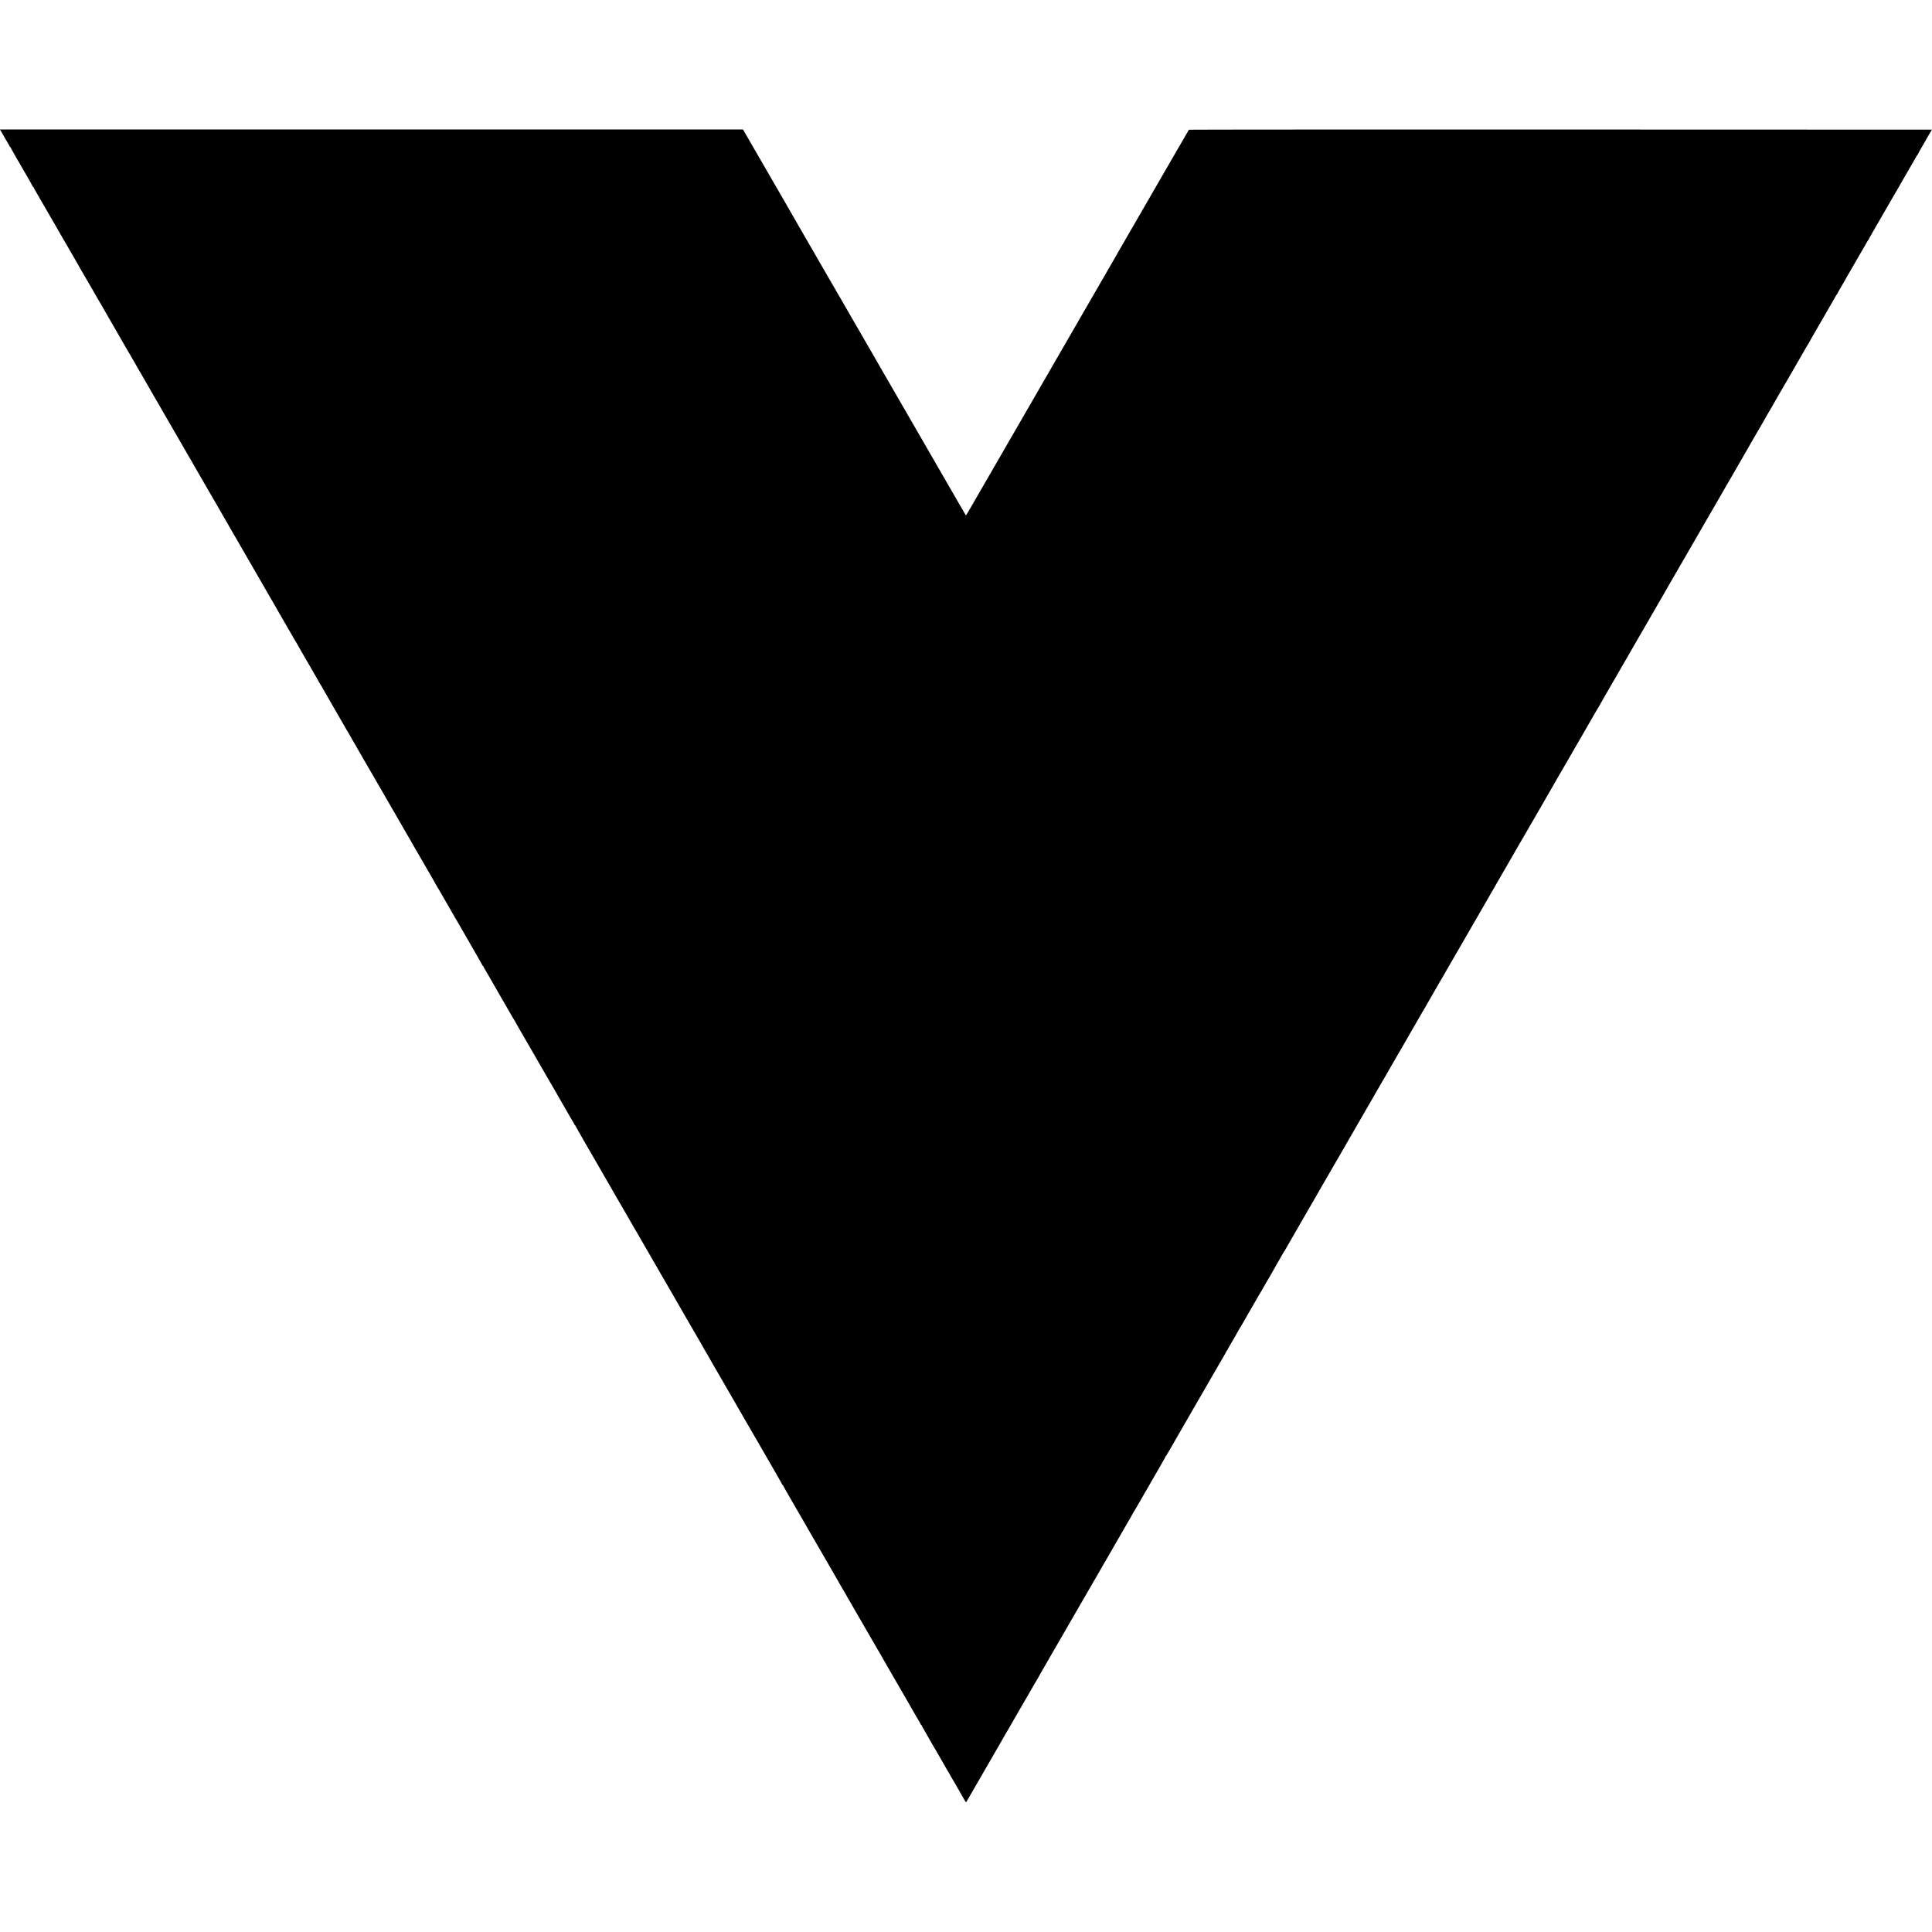
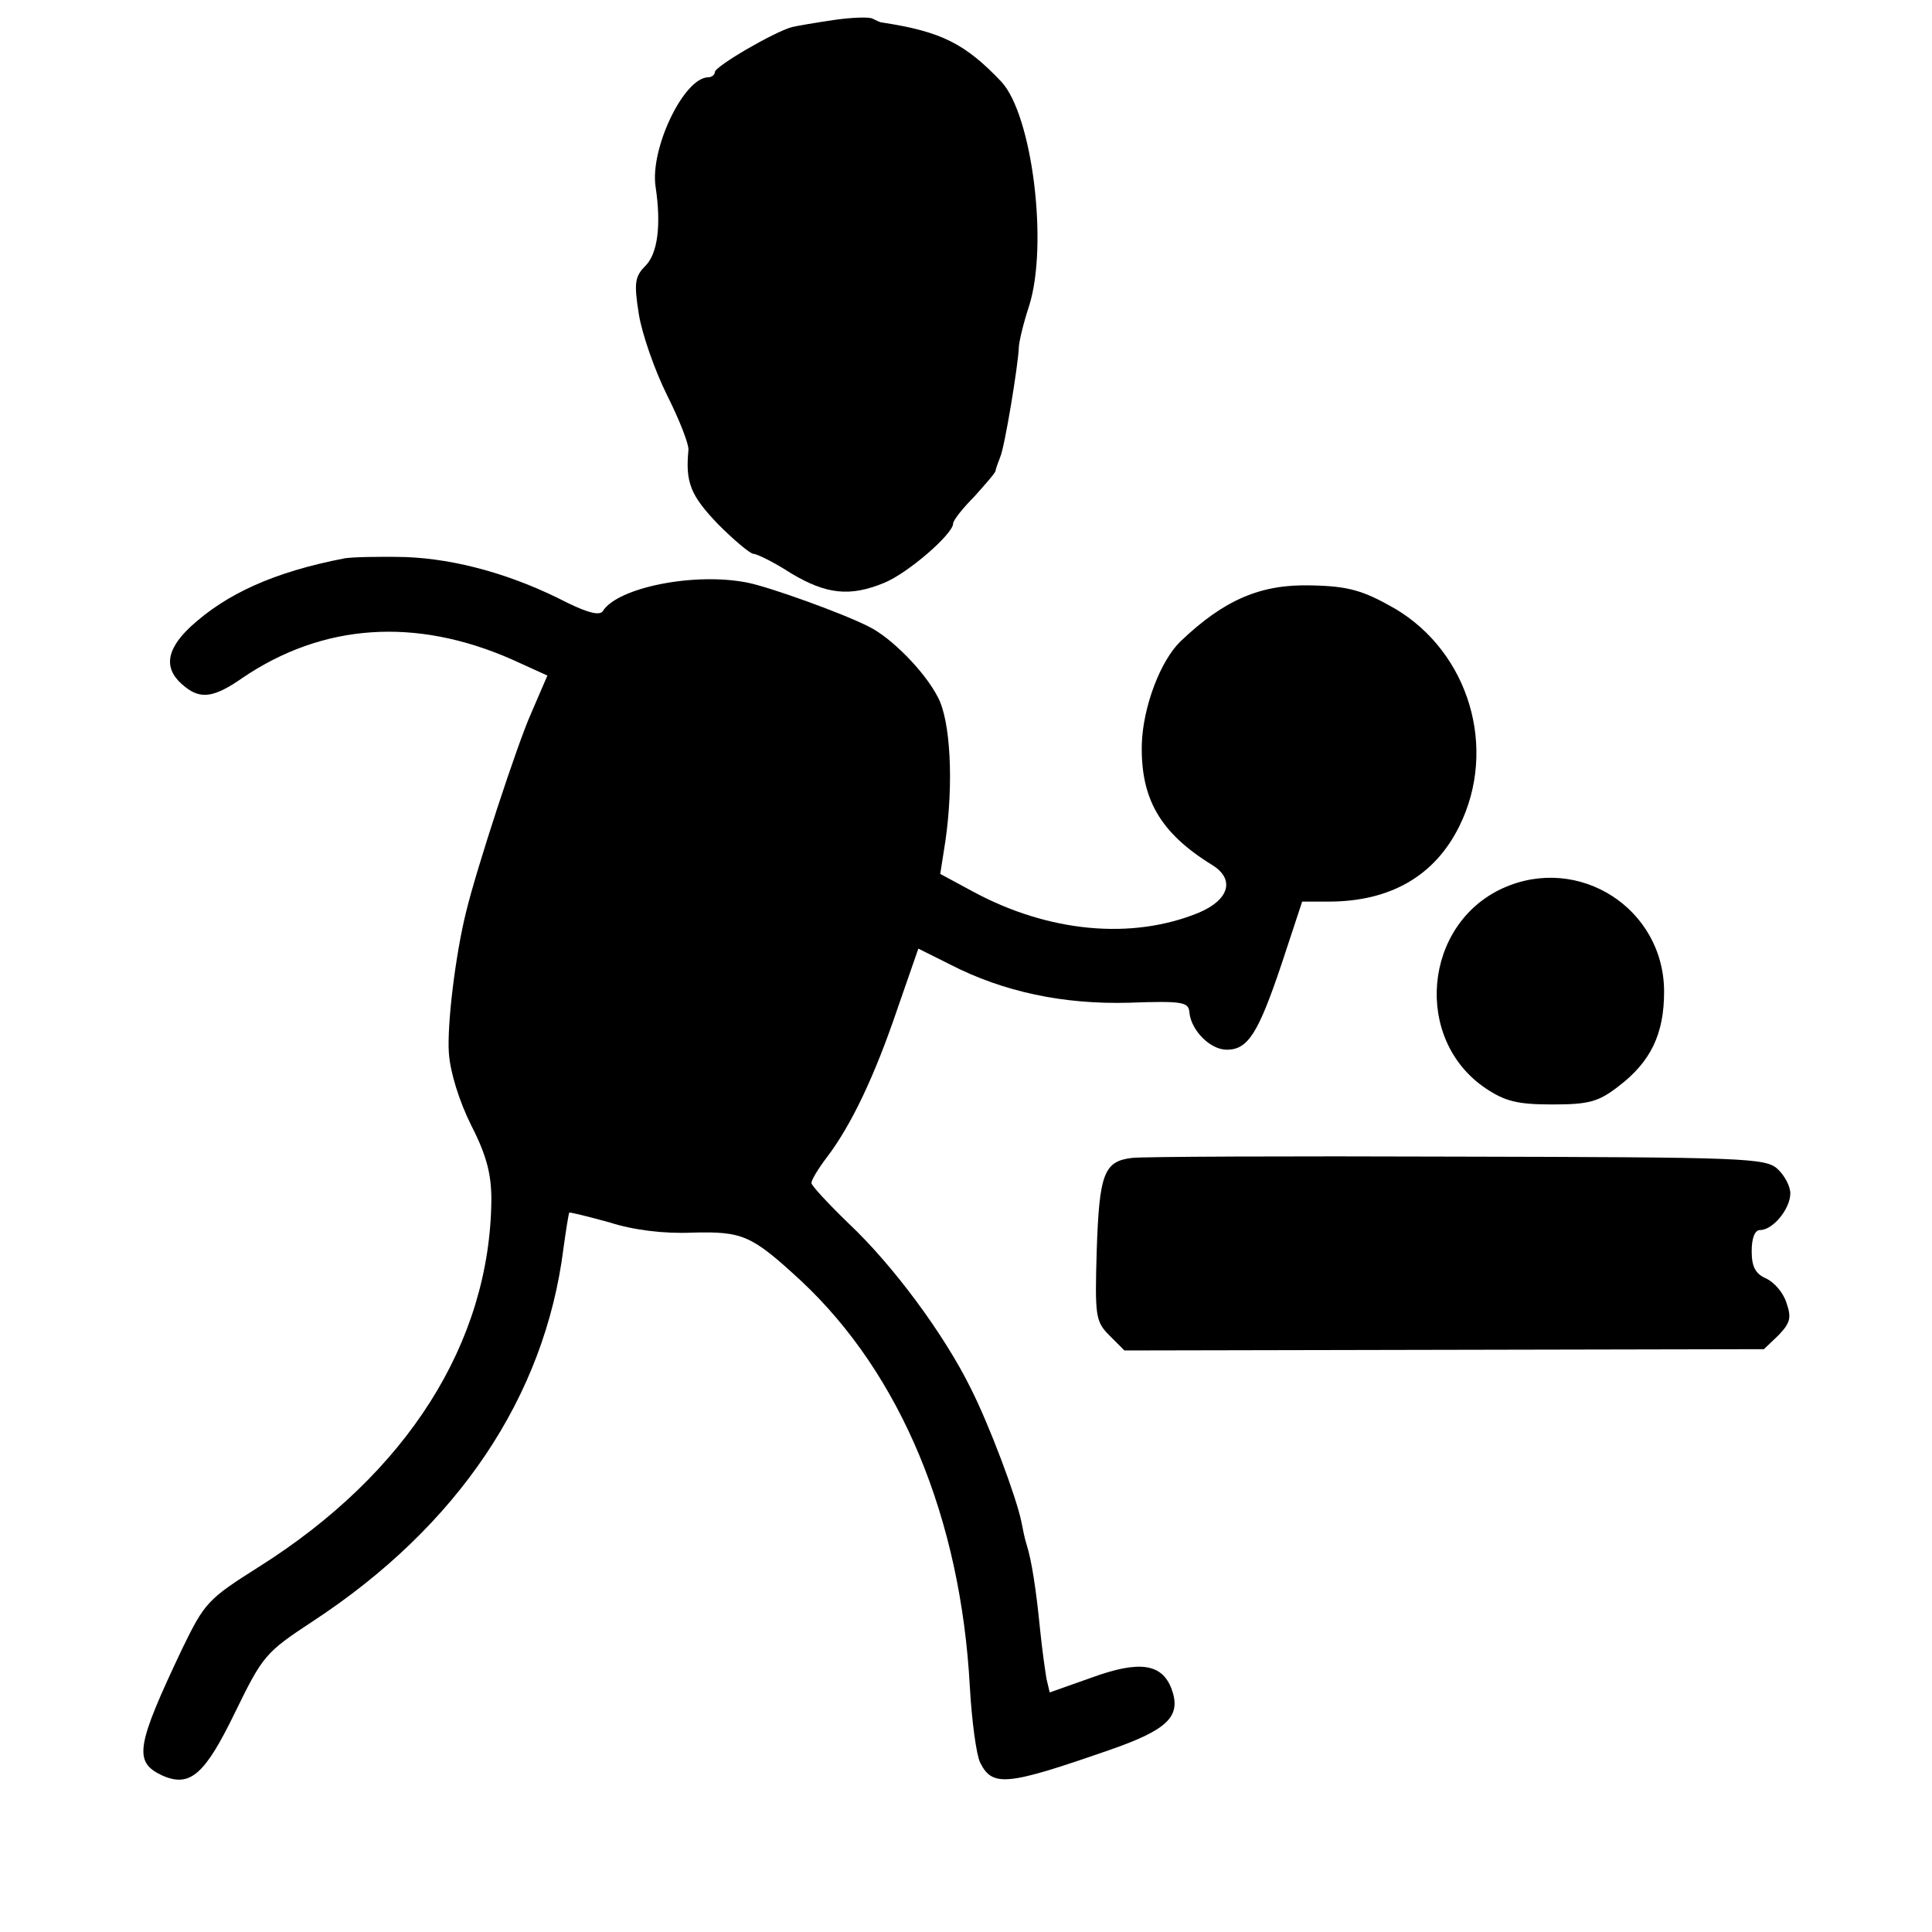
- <svg xmlns="http://www.w3.org/2000/svg" version="1.0" width="16pt" height="16pt" viewBox="0 0 16 16" preserveAspectRatio="xMidYMid meet">
-   <g transform="translate(0,16) scale(0.00032,-0.00032)" fill="#000000" stroke="none">
-     <path d="M18 46618 c45 -75 122 -207 122 -211 0 -2 25 -45 55 -95 30 -50 55 -96 55 -102 0 -5 5 -10 10 -10 6 0 10 -4 10 -9 0 -5 73 -135 161 -288 89 -153 173 -298 187 -323 14 -25 32 -57 41 -72 88 -149 187 -324 189 -335 2 -7 8 -13 13 -13 5 0 9 -4 9 -10 0 -5 46 -89 103 -187 175 -302 490 -846 507 -876 8 -16 20 -36 25 -45 28 -46 290 -498 339 -585 13 -23 74 -129 136 -236 61 -107 123 -215 137 -240 14 -25 29 -50 33 -56 5 -5 23 -37 40 -70 18 -33 38 -67 44 -75 11 -16 21 -33 63 -109 14 -25 29 -50 33 -56 4 -5 21 -35 38 -65 55 -100 261 -455 269 -465 4 -5 14 -21 20 -35 15 -29 41 -75 103 -180 24 -41 52 -88 60 -105 9 -16 57 -100 107 -185 112 -193 362 -626 380 -660 8 -14 23 -38 33 -55 11 -16 23 -37 27 -45 4 -8 26 -46 48 -85 23 -38 53 -90 67 -115 46 -81 64 -113 178 -310 62 -107 121 -210 132 -227 37 -67 56 -99 85 -148 16 -27 32 -57 36 -65 4 -8 15 -27 25 -42 9 -15 53 -89 96 -165 44 -76 177 -307 296 -513 120 -206 268 -463 330 -570 131 -227 117 -203 200 -348 36 -62 73 -125 82 -140 10 -15 21 -34 25 -42 4 -8 20 -37 36 -65 17 -27 38 -65 48 -82 49 -85 64 -111 87 -153 13 -25 28 -49 32 -55 4 -5 78 -134 165 -285 87 -151 166 -288 176 -305 10 -16 26 -43 35 -59 9 -17 125 -217 257 -445 132 -229 253 -441 270 -471 17 -30 45 -79 64 -108 18 -29 33 -54 33 -57 0 -2 20 -37 44 -77 24 -40 123 -212 221 -383 97 -170 190 -330 205 -355 16 -25 39 -65 53 -90 13 -25 81 -144 152 -265 70 -121 137 -238 150 -260 12 -22 37 -65 55 -95 18 -30 43 -73 55 -95 12 -22 48 -85 80 -140 77 -132 163 -280 190 -330 13 -22 71 -123 130 -225 59 -102 116 -199 126 -217 10 -17 29 -50 43 -72 15 -22 26 -43 26 -45 0 -2 27 -50 60 -106 33 -56 60 -103 60 -105 0 -2 55 -98 90 -155 8 -14 182 -316 239 -414 13 -22 45 -79 72 -124 27 -46 49 -86 49 -89 0 -2 14 -24 30 -48 16 -24 30 -46 30 -49 0 -5 74 -135 100 -176 5 -8 24 -42 43 -75 50 -88 58 -101 262 -455 104 -179 199 -345 213 -370 14 -25 28 -49 32 -55 4 -5 17 -26 28 -45 10 -19 62 -109 114 -200 114 -197 133 -230 170 -295 16 -27 33 -57 38 -65 17 -28 96 -165 103 -180 4 -8 16 -28 26 -45 10 -16 77 -131 148 -255 72 -124 181 -313 243 -420 62 -107 121 -209 131 -227 35 -62 323 -560 392 -678 38 -66 83 -145 100 -175 16 -30 33 -59 37 -65 4 -5 17 -27 29 -47 34 -61 56 -100 90 -156 17 -29 31 -55 31 -57 0 -2 17 -32 39 -67 21 -35 134 -229 251 -433 117 -203 235 -407 261 -451 27 -45 49 -85 49 -88 0 -4 8 -19 19 -34 15 -21 200 -341 309 -533 10 -19 33 -58 51 -87 17 -29 31 -54 31 -56 0 -2 25 -44 55 -94 30 -50 55 -95 55 -98 0 -4 6 -15 14 -23 7 -9 27 -41 43 -71 17 -30 170 -297 342 -594 171 -296 311 -542 311 -547 0 -5 5 -9 10 -9 6 0 10 -4 10 -10 0 -5 22 -47 49 -92 27 -46 58 -99 68 -118 24 -43 81 -140 93 -160 5 -8 66 -114 135 -235 69 -121 130 -227 135 -235 12 -21 259 -447 283 -490 10 -19 28 -47 38 -62 11 -14 19 -29 19 -32 0 -3 37 -69 83 -148 99 -170 305 -526 337 -583 13 -22 31 -53 41 -70 11 -16 22 -37 26 -45 7 -14 82 -146 103 -180 14 -24 181 -311 205 -355 13 -22 46 -80 75 -130 29 -49 64 -110 78 -135 14 -25 51 -88 82 -140 31 -52 59 -102 63 -110 4 -8 18 -33 31 -55 205 -353 284 -489 309 -535 17 -30 45 -78 62 -106 18 -28 36 -60 39 -72 4 -12 12 -22 17 -22 5 0 9 -4 9 -10 0 -5 109 -197 241 -427 133 -230 250 -431 259 -448 51 -90 222 -385 280 -485 37 -63 78 -135 92 -160 14 -25 67 -117 118 -205 51 -88 101 -175 111 -193 34 -58 55 -95 149 -257 51 -88 101 -173 110 -190 9 -16 76 -131 147 -255 72 -124 140 -241 151 -260 61 -108 281 -489 355 -615 38 -66 77 -133 87 -150 35 -63 91 -161 100 -175 14 -23 99 -169 128 -220 54 -97 135 -235 142 -245 4 -5 20 -32 35 -60 26 -48 238 -416 276 -480 10 -16 26 -46 37 -65 30 -53 382 -661 403 -695 10 -16 22 -37 26 -45 4 -8 26 -48 50 -88 24 -41 43 -75 43 -77 0 -2 22 -40 50 -85 27 -45 50 -84 50 -86 0 -3 38 -69 83 -147 84 -142 302 -520 340 -587 10 -19 34 -60 52 -90 18 -30 44 -75 57 -100 14 -25 45 -79 70 -120 25 -41 56 -96 70 -121 14 -25 77 -133 138 -240 62 -107 122 -210 132 -229 25 -43 310 -535 337 -581 11 -19 26 -45 34 -59 17 -32 238 -414 266 -460 11 -19 24 -41 28 -49 3 -7 75 -133 160 -278 84 -146 153 -269 153 -274 0 -5 5 -9 10 -9 6 0 10 -4 10 -10 0 -5 82 -150 181 -322 182 -314 201 -346 240 -415 12 -21 80 -139 152 -263 71 -124 141 -245 155 -270 14 -25 28 -49 32 -55 6 -8 145 -248 220 -380 37 -66 209 -362 229 -395 11 -19 24 -42 28 -49 4 -8 67 -118 140 -243 73 -125 133 -230 133 -233 0 -2 15 -28 33 -57 19 -29 47 -78 64 -108 17 -30 53 -93 79 -139 53 -90 82 -141 157 -272 82 -142 115 -199 381 -659 142 -245 268 -463 281 -485 12 -22 71 -125 132 -230 60 -104 172 -298 248 -430 76 -132 146 -253 156 -270 11 -16 22 -36 26 -44 3 -8 30 -54 60 -103 29 -49 53 -91 53 -93 0 -3 18 -34 40 -70 22 -36 40 -67 40 -69 0 -2 37 -66 81 -142 45 -77 98 -168 119 -204 20 -36 47 -81 58 -100 12 -19 27 -47 33 -62 6 -16 15 -28 20 -28 5 0 9 -4 9 -9 0 -6 63 -118 140 -251 77 -133 140 -243 140 -245 0 -2 18 -33 41 -70 22 -37 49 -83 60 -101 10 -19 29 -51 40 -71 25 -45 109 -189 126 -218 7 -11 17 -29 22 -40 6 -11 22 -38 35 -60 14 -22 37 -62 52 -90 14 -27 35 -62 45 -77 11 -14 19 -29 19 -32 0 -3 18 -35 40 -71 22 -36 40 -67 40 -69 0 -2 19 -35 42 -72 23 -38 55 -94 72 -124 26 -47 139 -244 171 -298 6 -9 21 -36 34 -60 28 -48 37 -51 51 -19 6 12 19 36 29 52 10 17 27 46 38 65 11 19 104 181 208 360 103 179 199 345 213 370 14 25 42 74 64 109 21 34 38 65 38 67 0 2 18 33 40 69 22 36 40 67 40 69 0 3 177 310 199 346 16 26 136 234 140 244 2 5 25 44 52 88 27 44 49 81 49 84 0 2 18 34 40 70 22 36 40 67 40 69 0 2 20 36 43 77 35 58 169 289 297 513 9 17 50 86 90 155 40 69 86 150 103 180 16 30 35 62 41 70 6 8 16 24 22 35 35 64 72 129 167 293 59 100 116 199 127 220 11 20 30 53 41 72 43 72 1070 1850 1121 1940 14 25 65 113 113 195 48 83 96 166 107 185 10 19 28 50 38 68 11 18 73 124 137 235 64 111 175 303 246 427 71 124 173 299 225 390 52 91 116 202 143 248 27 45 49 85 49 89 0 4 6 14 14 22 7 9 28 43 46 76 26 47 251 436 378 655 11 19 29 51 40 70 11 19 101 176 201 348 99 172 181 317 181 323 0 5 5 9 10 9 6 0 10 5 10 11 0 6 8 23 18 37 11 15 32 52 49 82 16 30 130 228 253 440 122 212 234 405 248 430 13 25 39 70 57 100 39 65 69 117 130 225 25 44 50 87 55 95 12 19 78 134 220 380 61 107 129 224 150 260 161 277 222 382 246 425 15 28 47 83 71 123 24 41 43 78 43 83 0 5 4 9 8 9 4 0 13 12 19 28 7 15 23 45 36 67 66 110 277 478 277 483 0 3 6 13 14 21 7 9 27 41 43 71 17 30 45 80 63 110 34 57 375 649 394 685 6 11 16 27 22 35 6 8 26 42 44 75 18 33 41 74 51 90 10 17 24 41 32 55 54 97 72 128 88 152 11 14 19 28 19 30 0 3 79 141 175 308 96 167 175 305 175 308 0 3 6 13 14 21 7 9 26 39 41 66 33 60 276 483 338 587 24 40 46 80 50 88 4 8 13 24 20 35 14 23 95 163 125 215 11 19 52 91 92 160 40 69 80 139 90 155 9 17 103 179 207 360 105 182 200 346 211 365 103 181 463 802 489 845 7 11 15 27 19 35 4 8 29 51 55 95 64 110 828 1433 848 1470 9 17 24 41 33 55 9 14 29 48 45 77 15 28 52 93 82 145 30 51 62 107 71 123 17 30 231 398 400 690 51 88 103 179 115 202 12 23 26 48 32 55 6 7 24 38 40 68 17 30 61 107 98 170 37 63 84 144 103 180 19 36 41 72 48 81 8 8 14 18 14 21 0 4 27 51 59 106 32 55 72 124 89 154 16 29 71 125 122 213 51 88 104 180 118 205 13 25 28 50 32 55 4 6 17 26 28 45 11 19 45 80 77 135 31 55 66 116 77 135 11 19 88 152 171 295 401 694 620 1072 650 1125 11 19 87 152 170 295 83 143 158 273 166 288 9 16 21 36 26 45 6 9 31 52 55 96 25 43 54 94 66 115 11 20 95 164 186 321 91 157 173 299 182 315 9 17 26 46 37 65 12 19 66 114 121 210 56 96 108 186 117 200 8 14 24 40 34 59 24 45 383 664 412 713 5 9 17 29 26 45 15 28 120 210 241 419 36 61 68 117 72 125 4 8 12 23 19 34 35 57 245 420 262 453 11 20 35 61 53 90 17 29 32 54 32 56 0 3 28 51 62 108 33 57 70 119 80 138 10 19 23 42 28 50 5 8 32 53 59 100 27 47 149 258 271 470 122 212 234 405 248 430 30 53 62 108 80 135 6 11 15 27 19 35 4 8 85 150 181 315 96 165 187 323 202 350 31 56 116 202 130 225 5 8 25 42 43 75 19 33 92 159 162 280 149 257 157 271 202 350 19 33 38 67 43 75 9 14 228 392 275 475 12 22 55 96 95 165 40 69 80 139 90 155 24 42 202 350 221 383 9 15 27 47 41 72 14 25 75 131 136 236 61 106 121 210 134 232 99 172 271 470 279 482 5 8 23 40 40 70 18 30 81 141 142 245 60 105 121 210 135 235 14 25 71 124 127 220 56 96 143 247 194 335 51 88 96 167 102 175 14 24 180 311 204 355 23 43 340 590 356 615 5 8 50 87 101 175 171 301 517 898 582 1008 25 43 46 81 46 83 0 2 12 23 27 47 14 23 40 67 56 97 16 30 35 62 42 70 7 8 15 22 18 30 4 8 20 38 37 65 16 28 33 57 37 65 6 12 111 196 143 250 5 8 55 95 112 193 57 98 113 195 126 215 12 20 27 46 32 57 6 11 14 27 20 35 5 8 76 130 156 270 80 140 165 287 187 325 23 39 52 90 66 115 13 25 30 52 37 61 8 8 14 18 14 21 0 4 41 77 92 165 50 87 175 302 276 478 101 176 208 360 236 408 28 49 67 117 86 152 19 35 41 70 48 77 6 6 12 15 12 19 0 7 124 224 167 291 12 21 23 40 23 42 0 2 21 40 46 83 26 43 55 92 64 109 54 95 327 568 354 614 19 30 45 75 59 100 71 128 82 145 89 148 4 2 8 8 8 13 0 5 42 82 94 172 311 538 496 858 518 897 14 25 40 70 58 100 18 30 42 71 53 90 10 19 79 139 152 265 73 127 142 246 153 265 10 19 43 76 72 125 29 50 63 108 75 130 65 116 80 140 87 143 4 2 8 8 8 12 0 8 114 212 140 250 6 8 14 24 20 35 5 11 54 97 108 190 l100 170 -9611 3 c-5286 1 -9614 -1 -9618 -5 -5 -6 -419 -719 -619 -1068 -89 -155 -267 -463 -323 -560 -38 -66 -81 -140 -95 -165 -31 -56 -263 -457 -526 -910 -110 -190 -224 -388 -254 -440 -29 -52 -61 -109 -71 -125 -23 -39 -243 -420 -268 -465 -11 -19 -204 -352 -428 -740 -224 -388 -477 -826 -563 -975 -85 -148 -185 -322 -222 -385 -37 -63 -120 -207 -185 -320 -65 -113 -177 -306 -248 -430 -72 -124 -172 -297 -222 -385 -51 -88 -142 -245 -202 -350 -131 -226 -247 -427 -408 -705 -65 -113 -249 -432 -410 -710 -160 -278 -388 -673 -506 -877 -118 -205 -216 -373 -219 -373 -3 0 -52 82 -109 183 -58 100 -144 250 -192 332 -95 164 -402 696 -647 1120 -85 149 -228 396 -317 550 -212 365 -982 1700 -1008 1745 -10 19 -43 76 -72 125 -29 50 -64 110 -77 135 -14 25 -63 110 -110 190 -47 80 -96 165 -110 190 -14 25 -99 171 -188 325 -89 154 -174 300 -188 325 -13 25 -64 113 -112 195 -48 83 -140 242 -205 355 -65 113 -183 317 -263 454 -79 137 -152 264 -163 282 -50 89 -335 583 -354 614 -12 19 -34 58 -50 85 -15 28 -129 226 -253 440 -124 215 -235 408 -247 430 -12 22 -69 121 -127 220 -58 99 -226 389 -373 645 -148 256 -324 561 -392 678 -67 117 -134 232 -147 255 -13 23 -33 59 -46 80 l-22 37 -9615 0 -9615 0 20 -32z" />
+ <svg xmlns="http://www.w3.org/2000/svg" version="1.0" width="300pt" height="300pt" viewBox="0 0 300 300" preserveAspectRatio="xMidYMid meet">
+   <g transform="translate(0,300) scale(0.1,-0.1)" fill="#000000" stroke="none">
+     <path d="M1295 2969 c-27 -4 -57 -9 -65 -11 -27 -7 -120 -61 -120 -70 0 -4 -5 -8 -10 -8 -38 0 -91 -111 -82 -170 9 -60 3 -103 -15 -122 -17 -17 -19 -26 -11 -76 5 -31 25 -88 44 -126 19 -38 34 -76 33 -85 -5 -51 4 -71 46 -115 25 -25 50 -46 55 -46 5 0 32 -13 58 -30 55 -33 92 -37 145 -15 37 15 107 76 107 92 0 5 15 24 33 42 17 19 32 36 33 40 0 3 4 13 7 21 7 15 28 143 29 170 0 8 7 38 16 65 30 95 5 296 -43 348 -56 59 -93 78 -185 92 -3 0 -9 3 -15 6 -5 3 -32 2 -60 -2z" />
+     <path d="M535 2133 c-109 -21 -184 -55 -240 -107 -39 -37 -41 -67 -7 -93 24 -19 45 -16 88 14 125 85 269 95 419 29 l55 -25 -25 -58 c-22 -49 -85 -242 -101 -308 -17 -68 -30 -177 -27 -220 2 -30 16 -75 35 -113 24 -47 31 -76 31 -115 -2 -222 -131 -425 -361 -570 -79 -50 -84 -55 -119 -127 -72 -152 -76 -176 -31 -197 43 -19 66 1 113 98 43 88 47 93 120 141 226 148 361 349 390 580 4 29 8 54 9 55 1 1 29 -6 62 -15 37 -12 85 -18 129 -16 79 2 92 -4 169 -75 155 -145 248 -369 262 -631 3 -52 10 -105 16 -117 19 -38 41 -36 199 19 93 32 114 53 98 96 -15 39 -50 44 -124 17 l-65 -23 -5 21 c-2 12 -7 47 -10 77 -6 61 -13 107 -21 132 -3 9 -6 25 -8 35 -8 39 -50 151 -79 208 -41 83 -120 190 -189 255 -32 31 -58 59 -58 63 0 5 11 23 24 40 38 50 74 126 109 229 l33 95 50 -25 c82 -42 175 -62 278 -59 84 3 92 1 93 -16 3 -27 32 -57 58 -57 33 0 49 26 85 133 l32 97 41 0 c96 0 165 40 203 117 60 121 15 270 -100 338 -49 28 -72 35 -131 36 -77 2 -134 -22 -202 -87 -31 -30 -58 -101 -60 -159 -2 -85 28 -138 109 -188 36 -22 27 -54 -20 -74 -104 -43 -234 -31 -352 33 l-50 27 8 51 c13 90 8 188 -12 224 -20 39 -72 92 -107 109 -41 21 -153 61 -187 68 -82 17 -203 -7 -226 -44 -5 -7 -22 -3 -55 13 -85 44 -173 68 -251 71 -41 1 -84 0 -95 -2z" />
+     <path d="M2334 1621 c-124 -56 -140 -235 -27 -311 30 -20 49 -25 103 -25 57 0 72 4 103 28 50 38 71 81 71 147 0 129 -132 214 -250 161z" />
+     <path d="M1758 1202 c-44 -5 -51 -25 -55 -143 -3 -103 -2 -111 20 -133 l23 -23 497 1 496 1 23 22 c18 19 20 27 12 50 -5 16 -19 32 -32 38 -16 7 -22 18 -22 42 0 21 5 33 13 33 20 0 47 33 47 57 0 11 -9 28 -20 38 -19 17 -52 18 -497 19 -263 1 -490 0 -505 -2z" />
  </g>
</svg>
